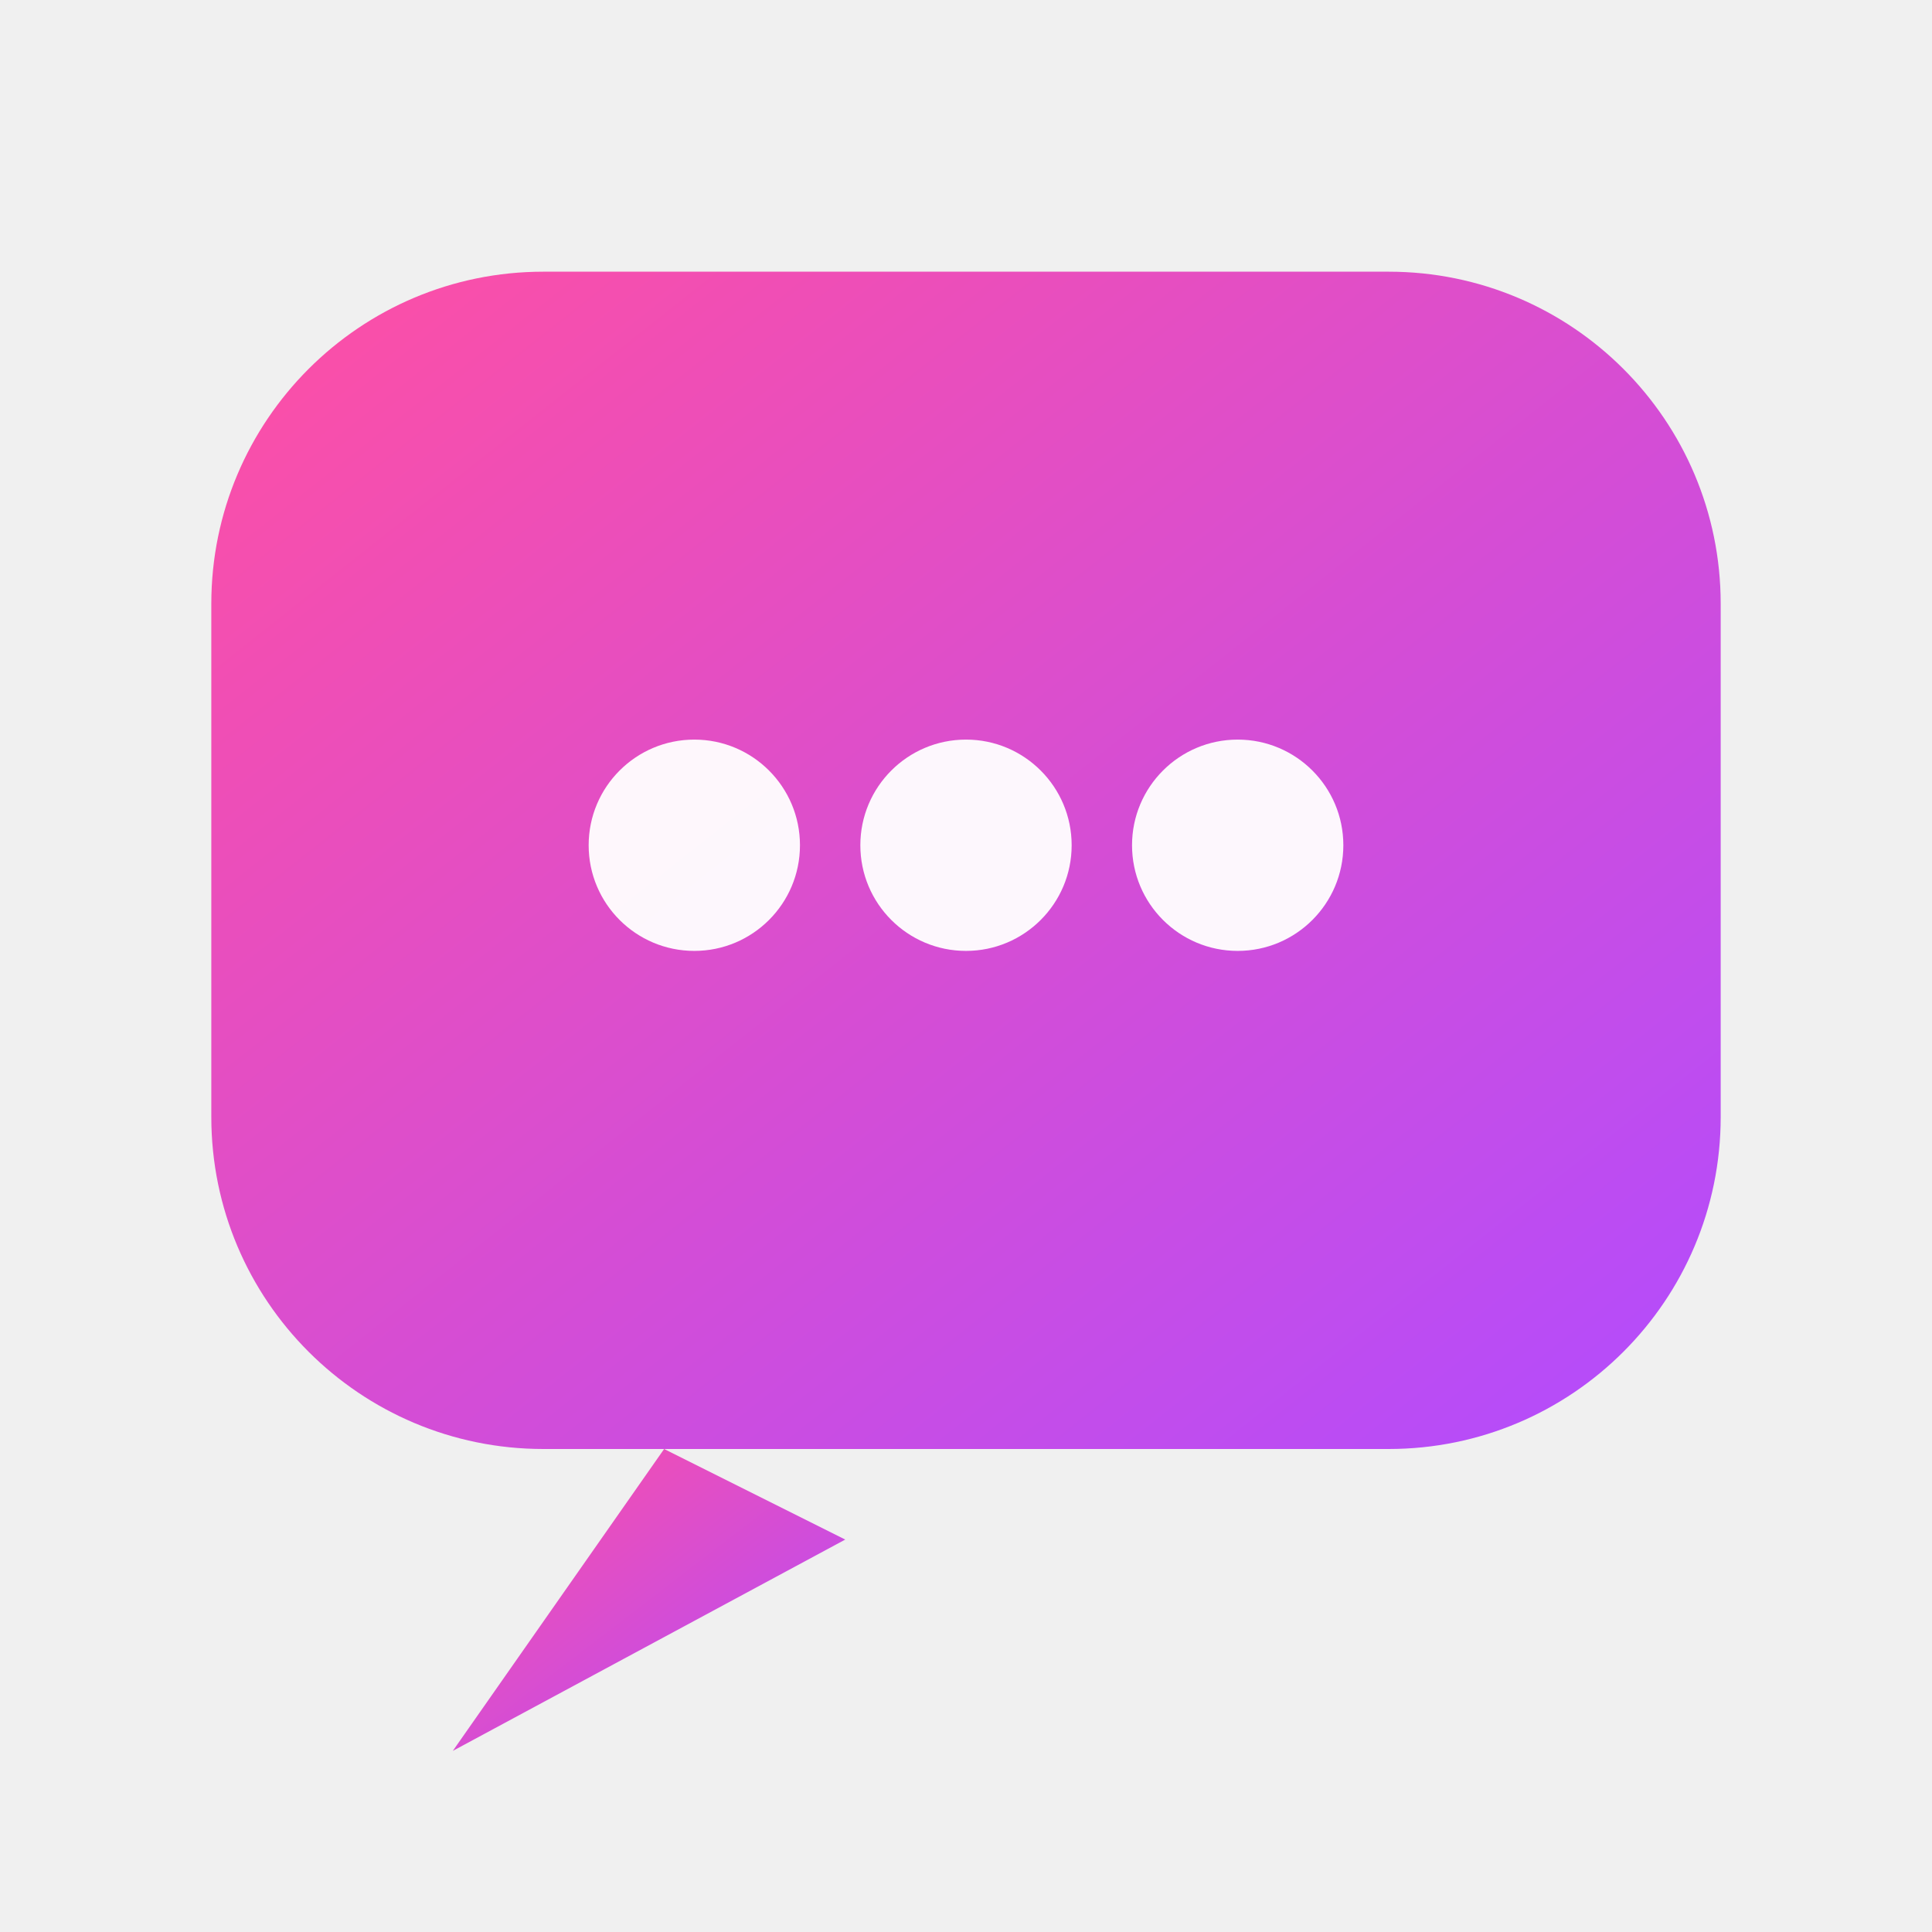
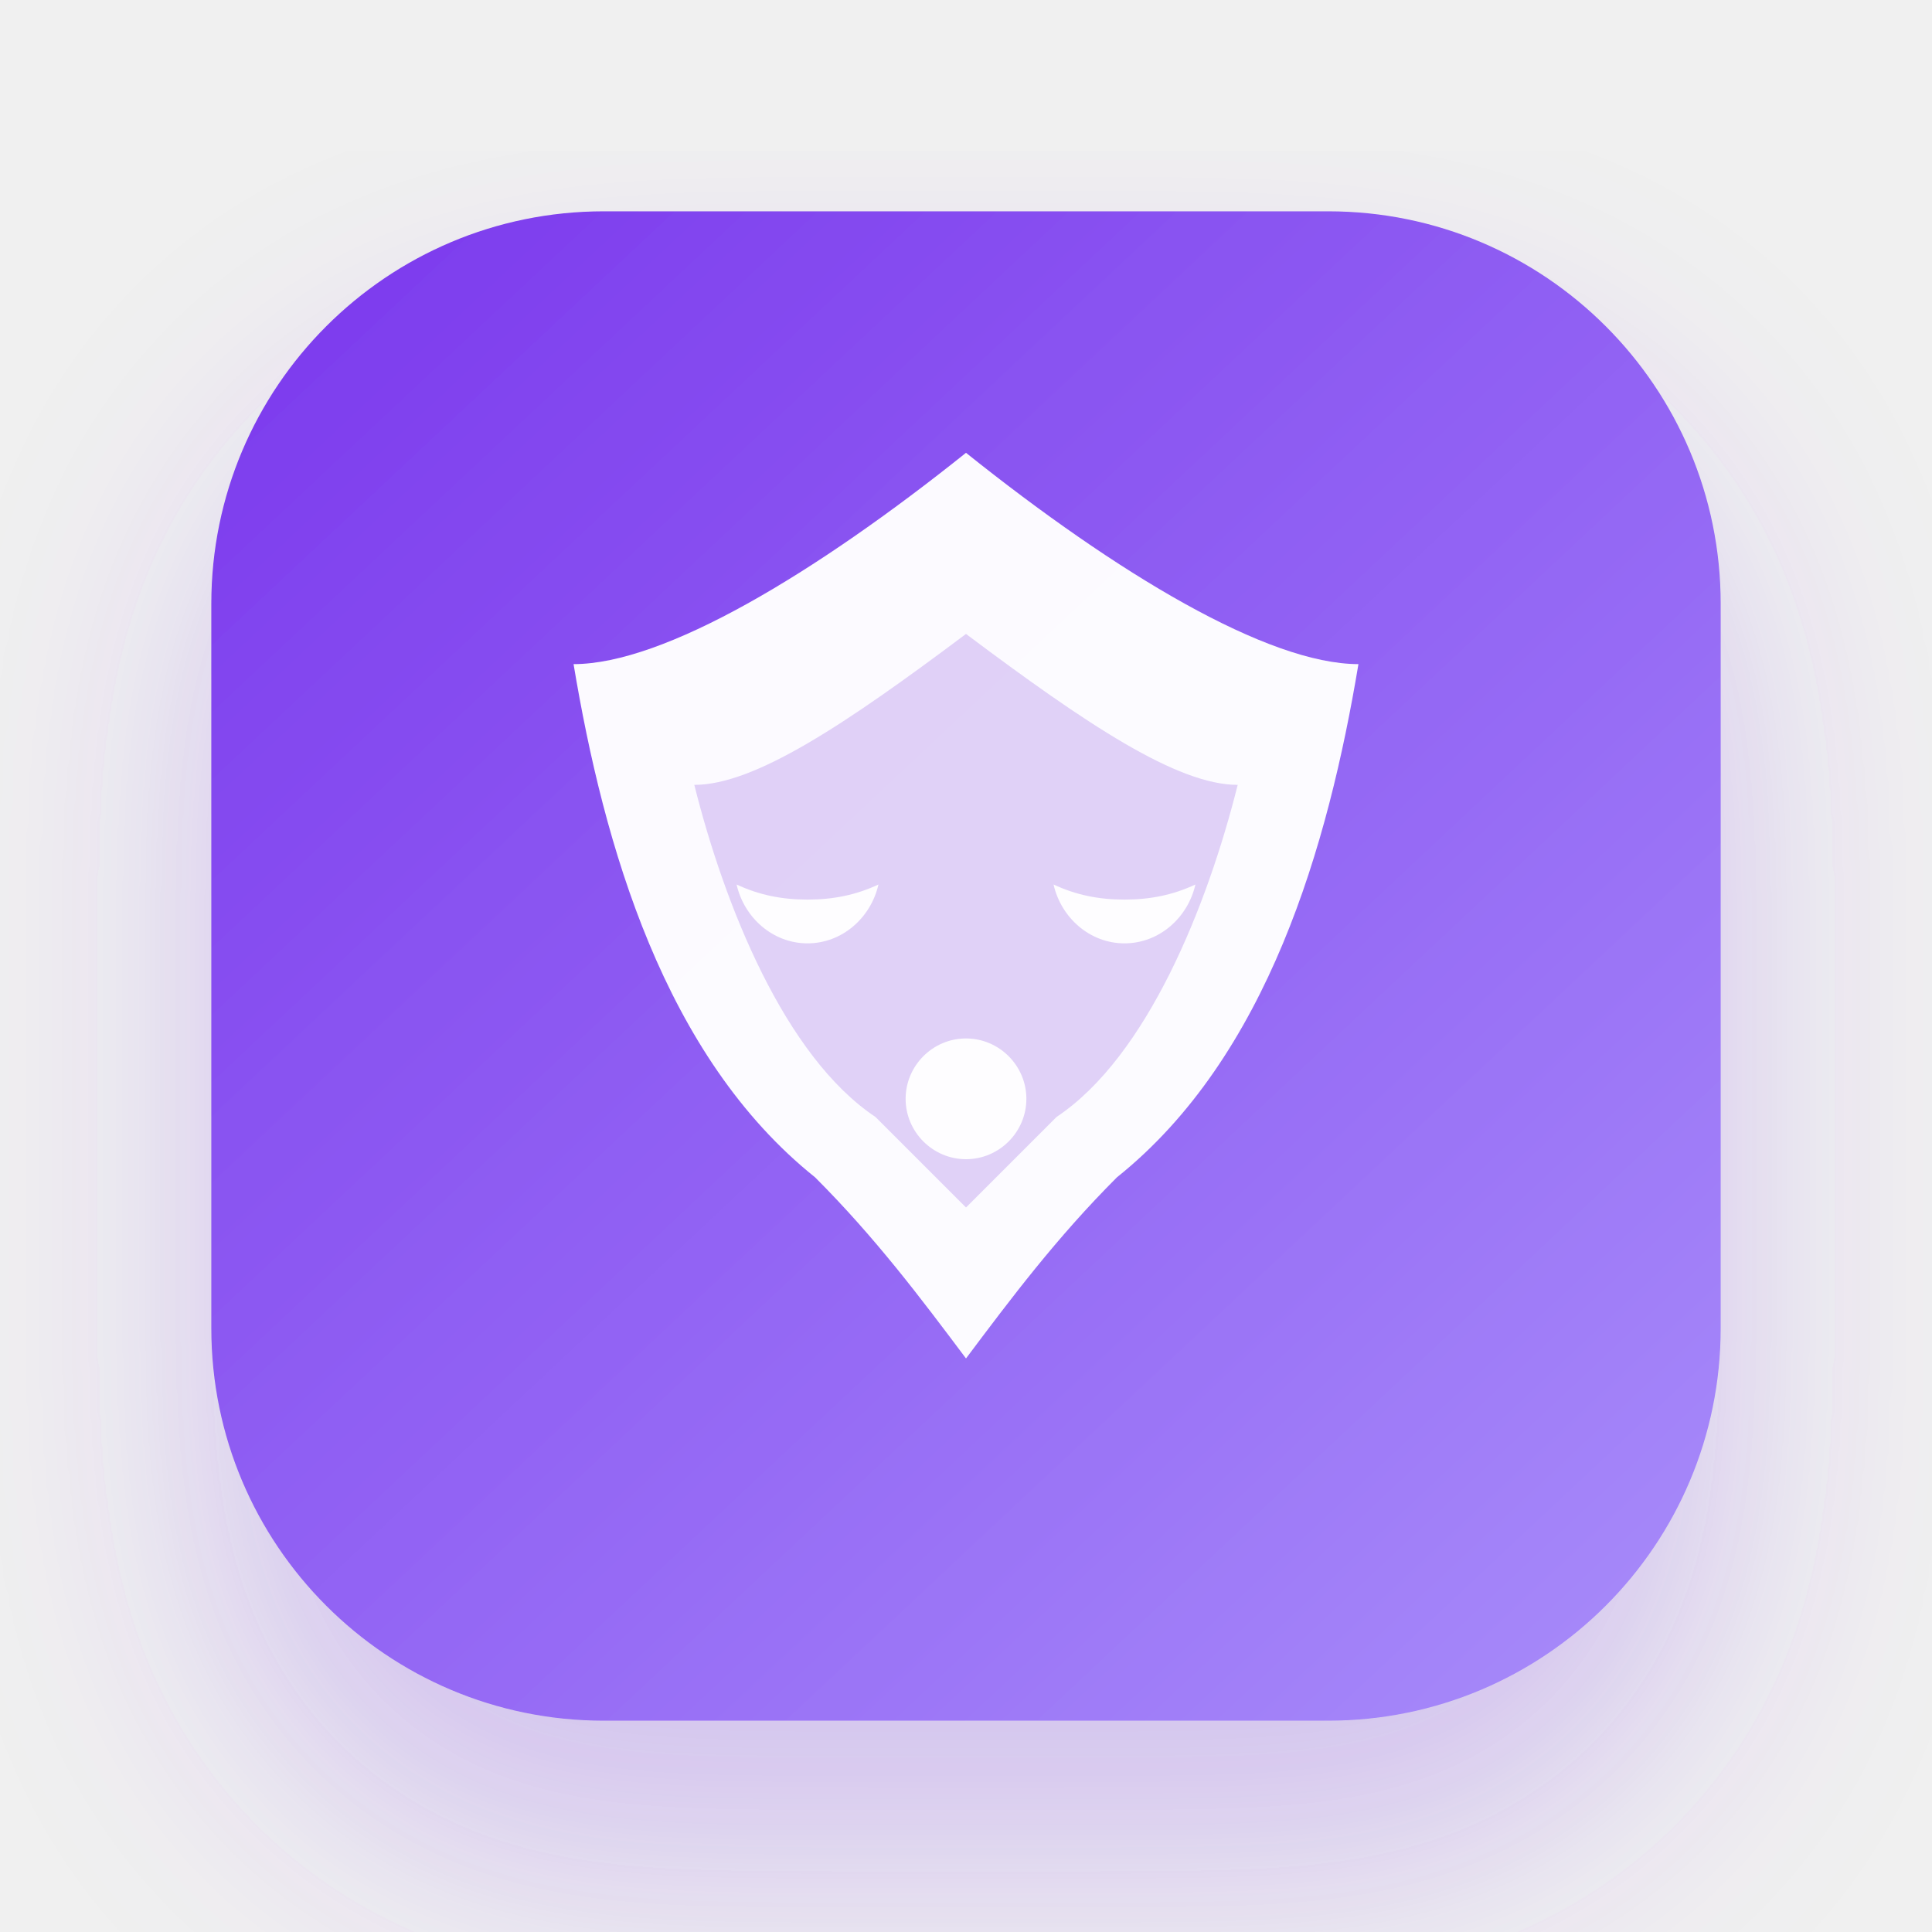
- <svg xmlns="http://www.w3.org/2000/svg" width="128" height="128" viewBox="0 0 128 128">
+ <svg xmlns="http://www.w3.org/2000/svg" width="128" height="128" viewBox="0 0 128 128" fill="none">
  <defs>
-     <linearGradient id="g" x1="0" y1="0" x2="1" y2="1">
-       <stop offset="0" stop-color="#ff4fa3" />
-       <stop offset="1" stop-color="#b14cff" />
+     <linearGradient id="g" x1="20" y1="16" x2="110" y2="112" gradientUnits="userSpaceOnUse">
+       <stop stop-color="#7C3AED" />
+       <stop offset="1" stop-color="#A78BFA" />
    </linearGradient>
+     <filter id="s" x="-20%" y="-20%" width="140%" height="140%">
+       <feDropShadow dx="0" dy="10" stdDeviation="8" flood-color="#7C3AED" flood-opacity="0.25" />
+     </filter>
  </defs>
-   <rect x="14" y="18" width="100" height="78" rx="22" fill="url(#g)" />
-   <path d="M44 96 L30 116 L56 102" fill="url(#g)" />
-   <circle cx="46" cy="56" r="7" fill="#fff" opacity=".95" />
-   <circle cx="64" cy="56" r="7" fill="#fff" opacity=".95" />
-   <circle cx="82" cy="56" r="7" fill="#fff" opacity=".95" />
+   <rect x="14" y="14" width="100" height="100" rx="26" fill="url(#g)" filter="url(#s)" />
+   <path d="M64 30            C54 38, 44 44, 38 44            C40 56, 44 70, 54 78            C58 82, 61 86, 64 90            C67 86, 70 82, 74 78            C84 70, 88 56, 90 44            C84 44, 74 38, 64 30Z" fill="#FFFFFF" opacity="0.97" />
+   <path d="M64 42            C56 48, 50 52, 46 52            C48 60, 52 70, 58 74            C60 76, 62 78, 64 80            C66 78, 68 76, 70 74            C76 70, 80 60, 82 52            C78 52, 72 48, 64 42Z" fill="#6D28D9" opacity="0.20" />
+   <path d="M53.5 62.5c2.3 0 4.2-1.7 4.7-3.9c-1.5 0.7-3 1-4.7 1s-3.2-0.3-4.7-1c0.5 2.2 2.4 3.9 4.7 3.9Z" fill="#FFFFFF" opacity="0.95" />
+   <path d="M74.5 62.5c2.3 0 4.2-1.7 4.7-3.9c-1.5 0.7-3 1-4.7 1s-3.2-0.3-4.7-1c0.5 2.2 2.4 3.9 4.7 3.9Z" fill="#FFFFFF" opacity="0.95" />
+   <path d="M64 68.8c2.2 0 4 1.8 4 4c0 2.2-1.8 4-4 4s-4-1.8-4-4c0-2.2 1.8-4 4-4Z" fill="#FFFFFF" opacity="0.95" />
</svg>
